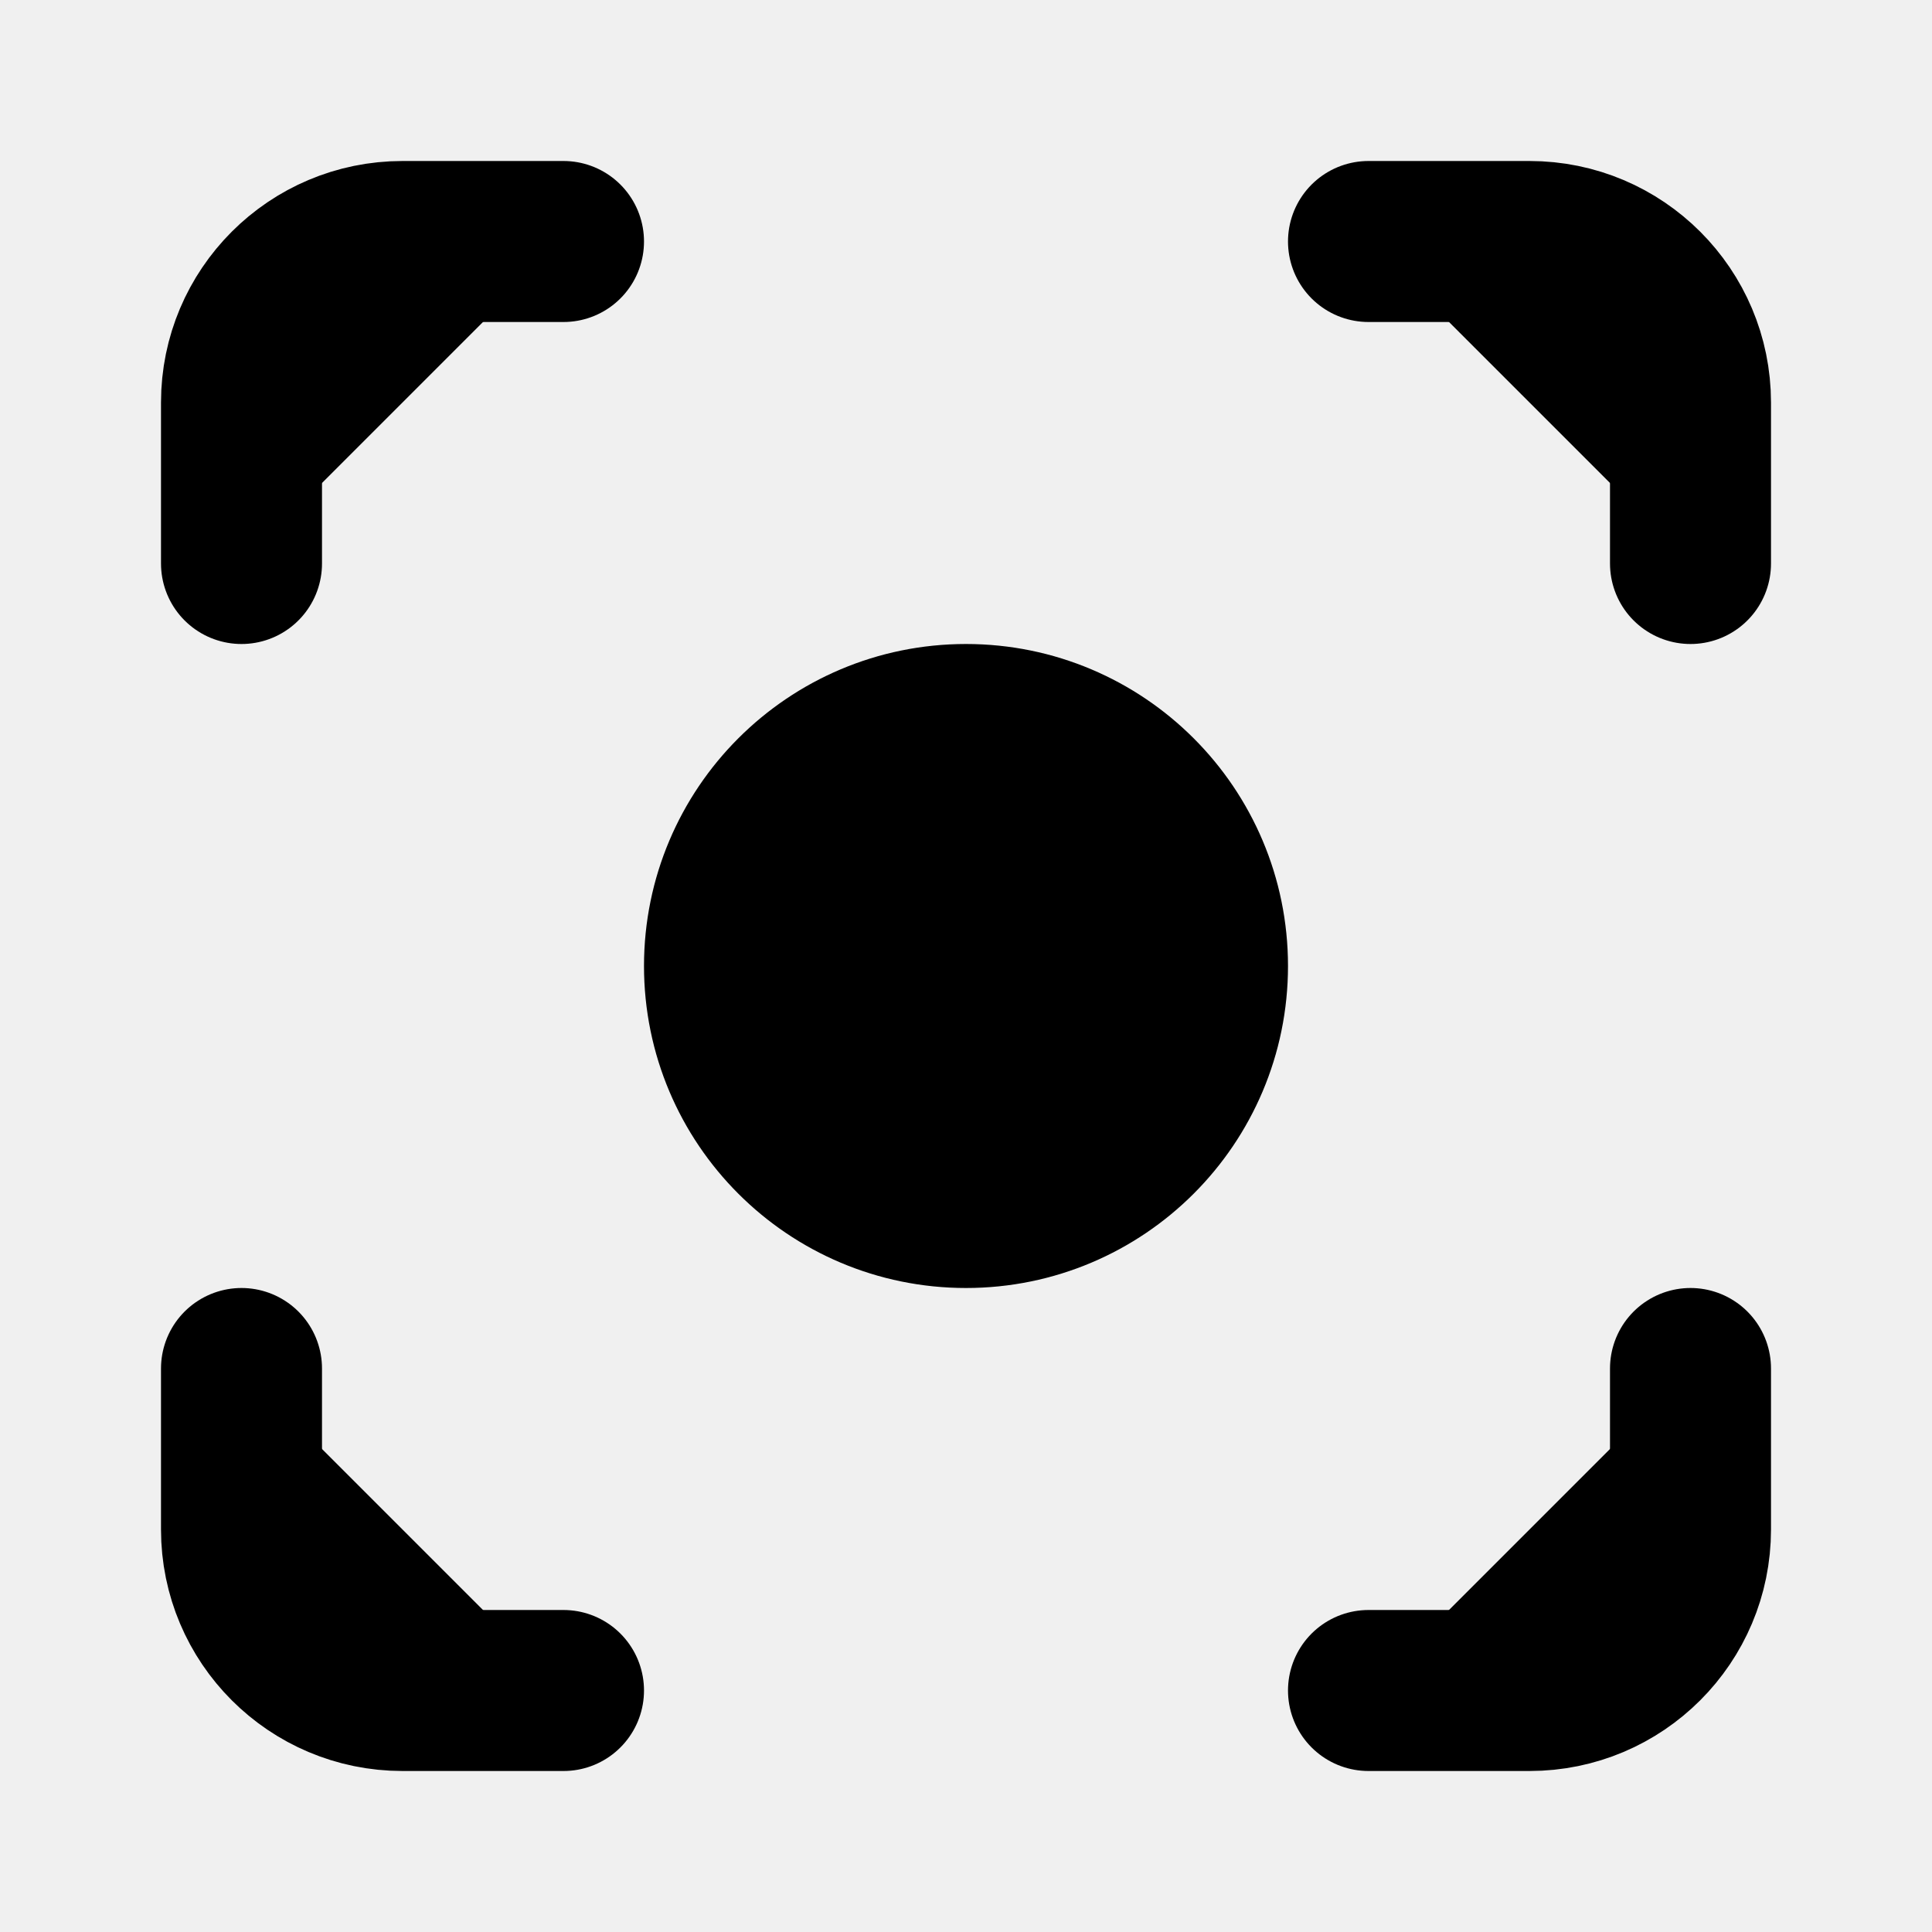
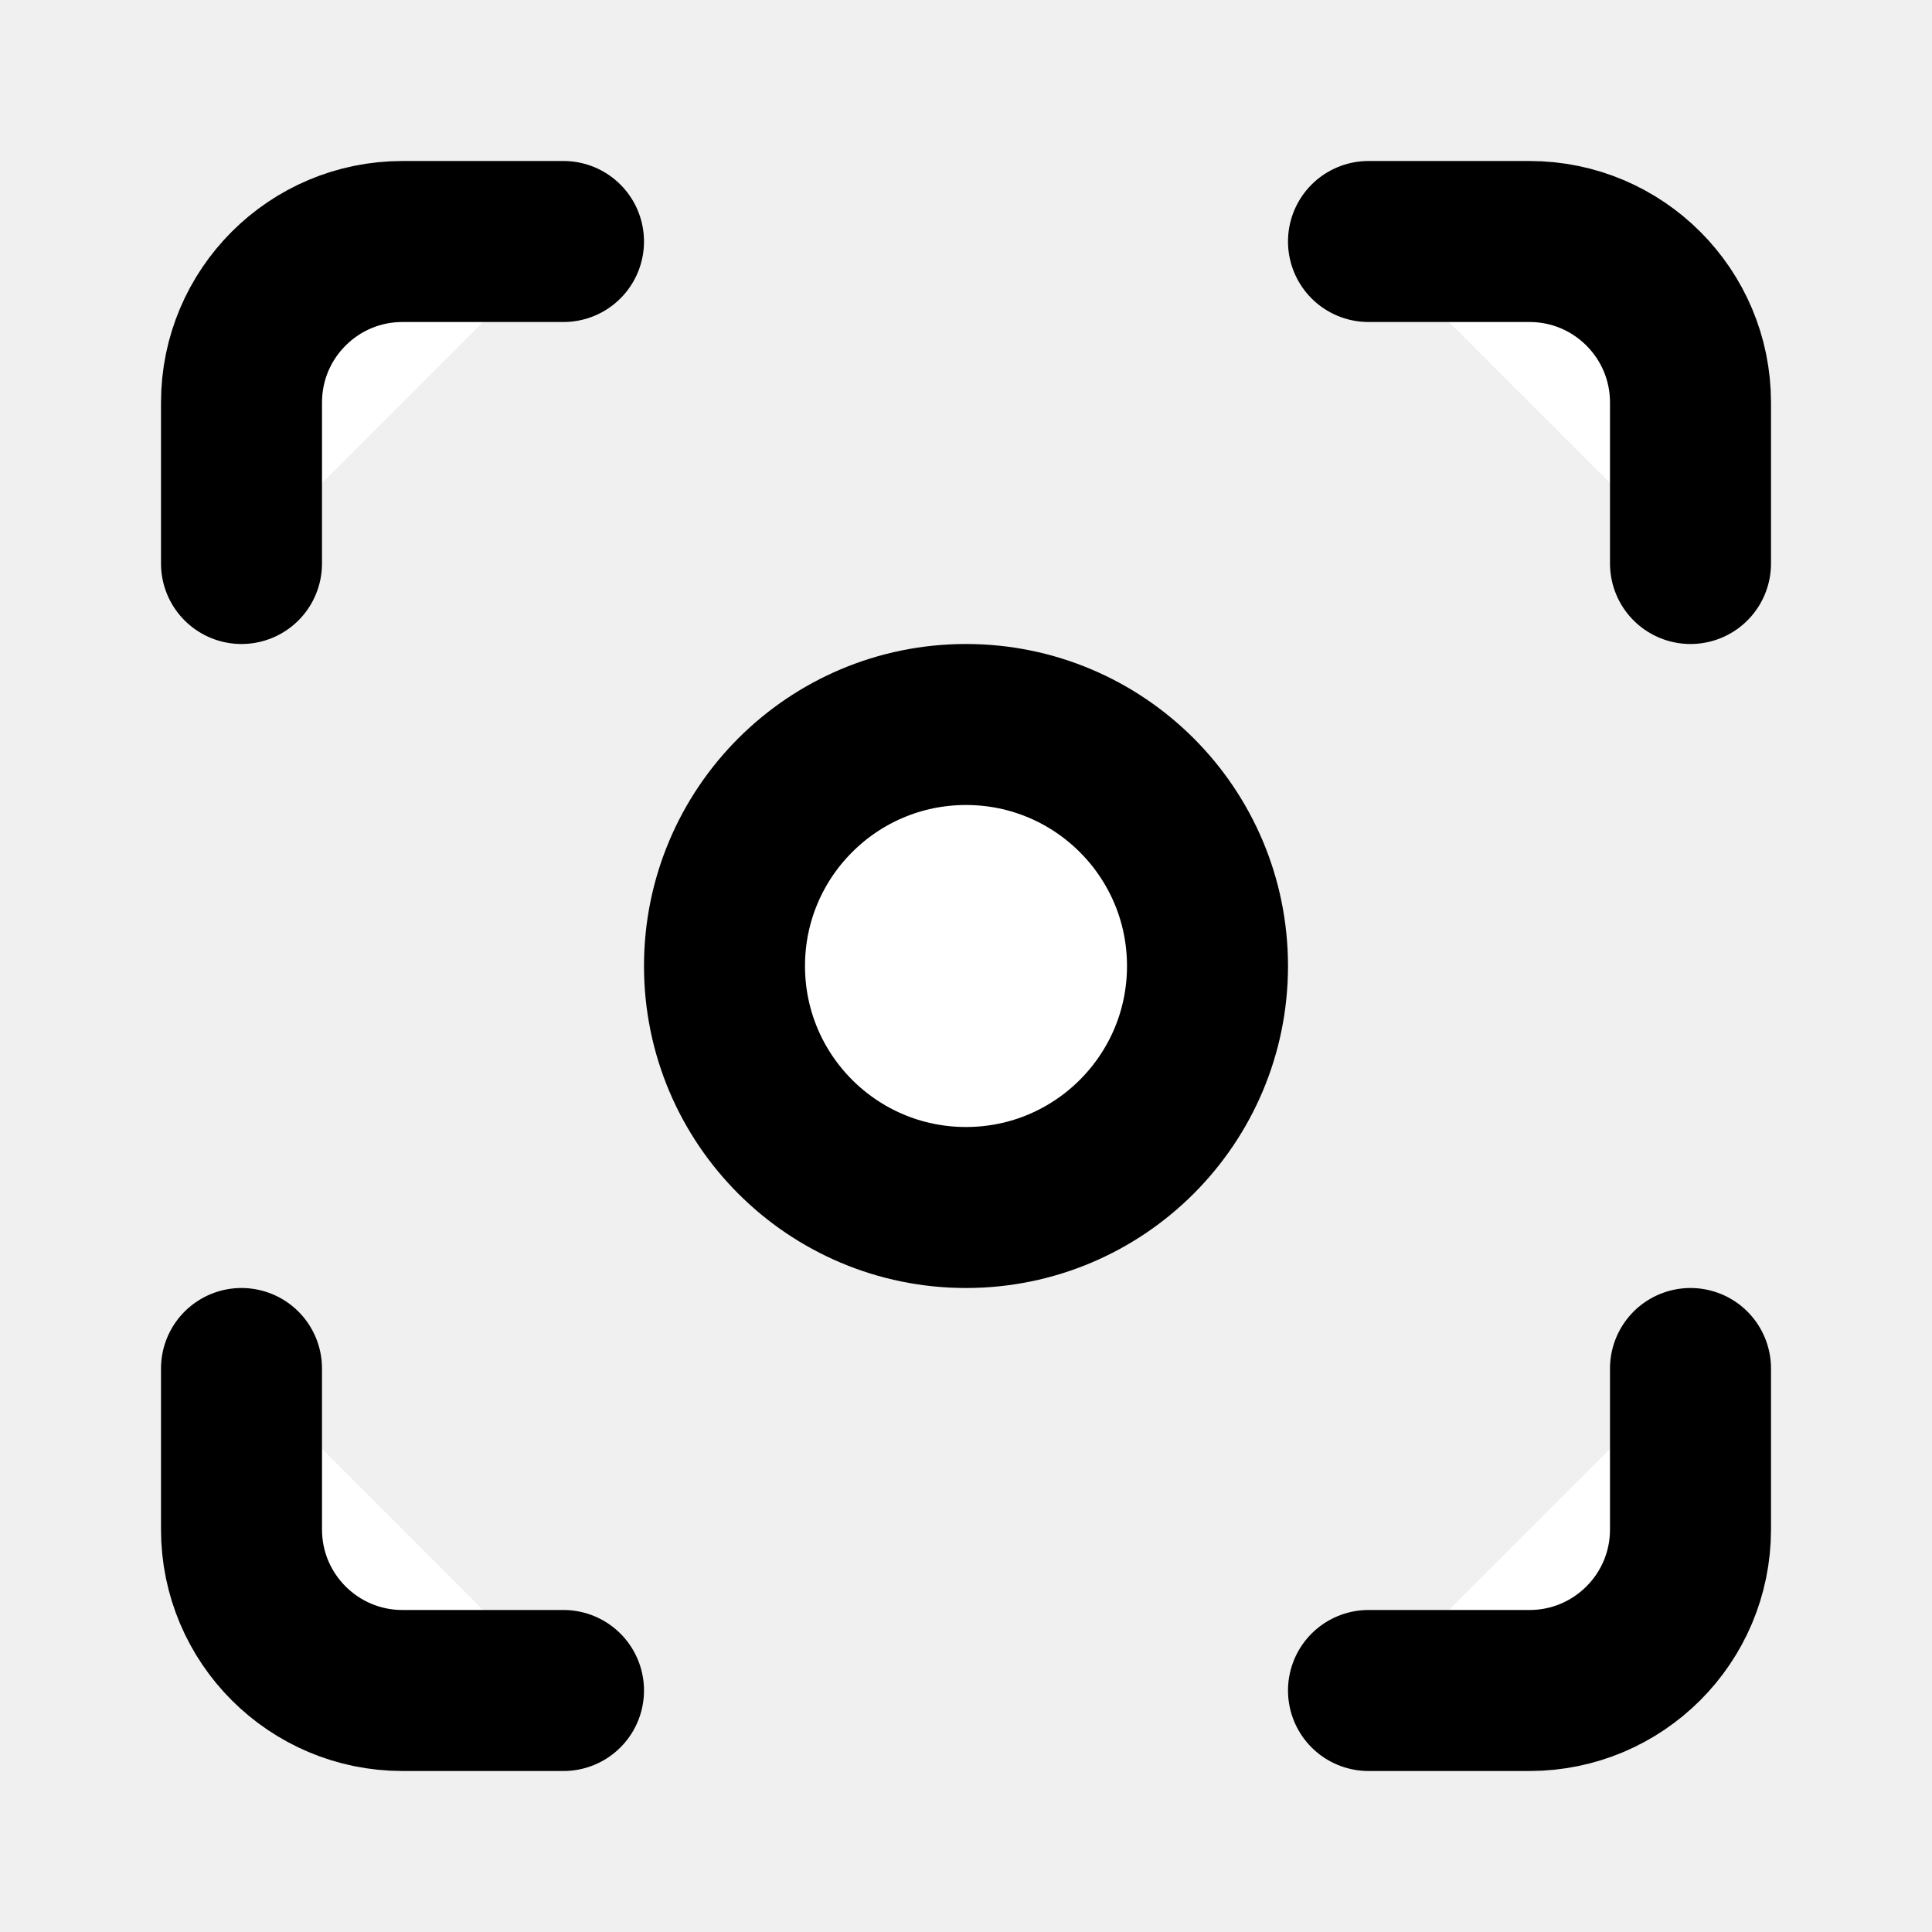
- <svg xmlns="http://www.w3.org/2000/svg" width="24" height="24" viewBox="0 0 24 24" fill="fff" stroke="currentColor" stroke-width="2" stroke-linecap="round" stroke-linejoin="round" class="lucide lucide-focus-icon lucide-focus">
+ <svg xmlns="http://www.w3.org/2000/svg" width="24" height="24" viewBox="0 0 24 24" fill="#fff" stroke="currentColor" stroke-width="2" stroke-linecap="round" stroke-linejoin="round" class="lucide lucide-focus-icon lucide-focus">
  <circle cx="12" cy="12" r="3" />
  <path d="M3 7V5a2 2 0 0 1 2-2h2" />
  <path d="M17 3h2a2 2 0 0 1 2 2v2" />
  <path d="M21 17v2a2 2 0 0 1-2 2h-2" />
  <path d="M7 21H5a2 2 0 0 1-2-2v-2" />
</svg>
